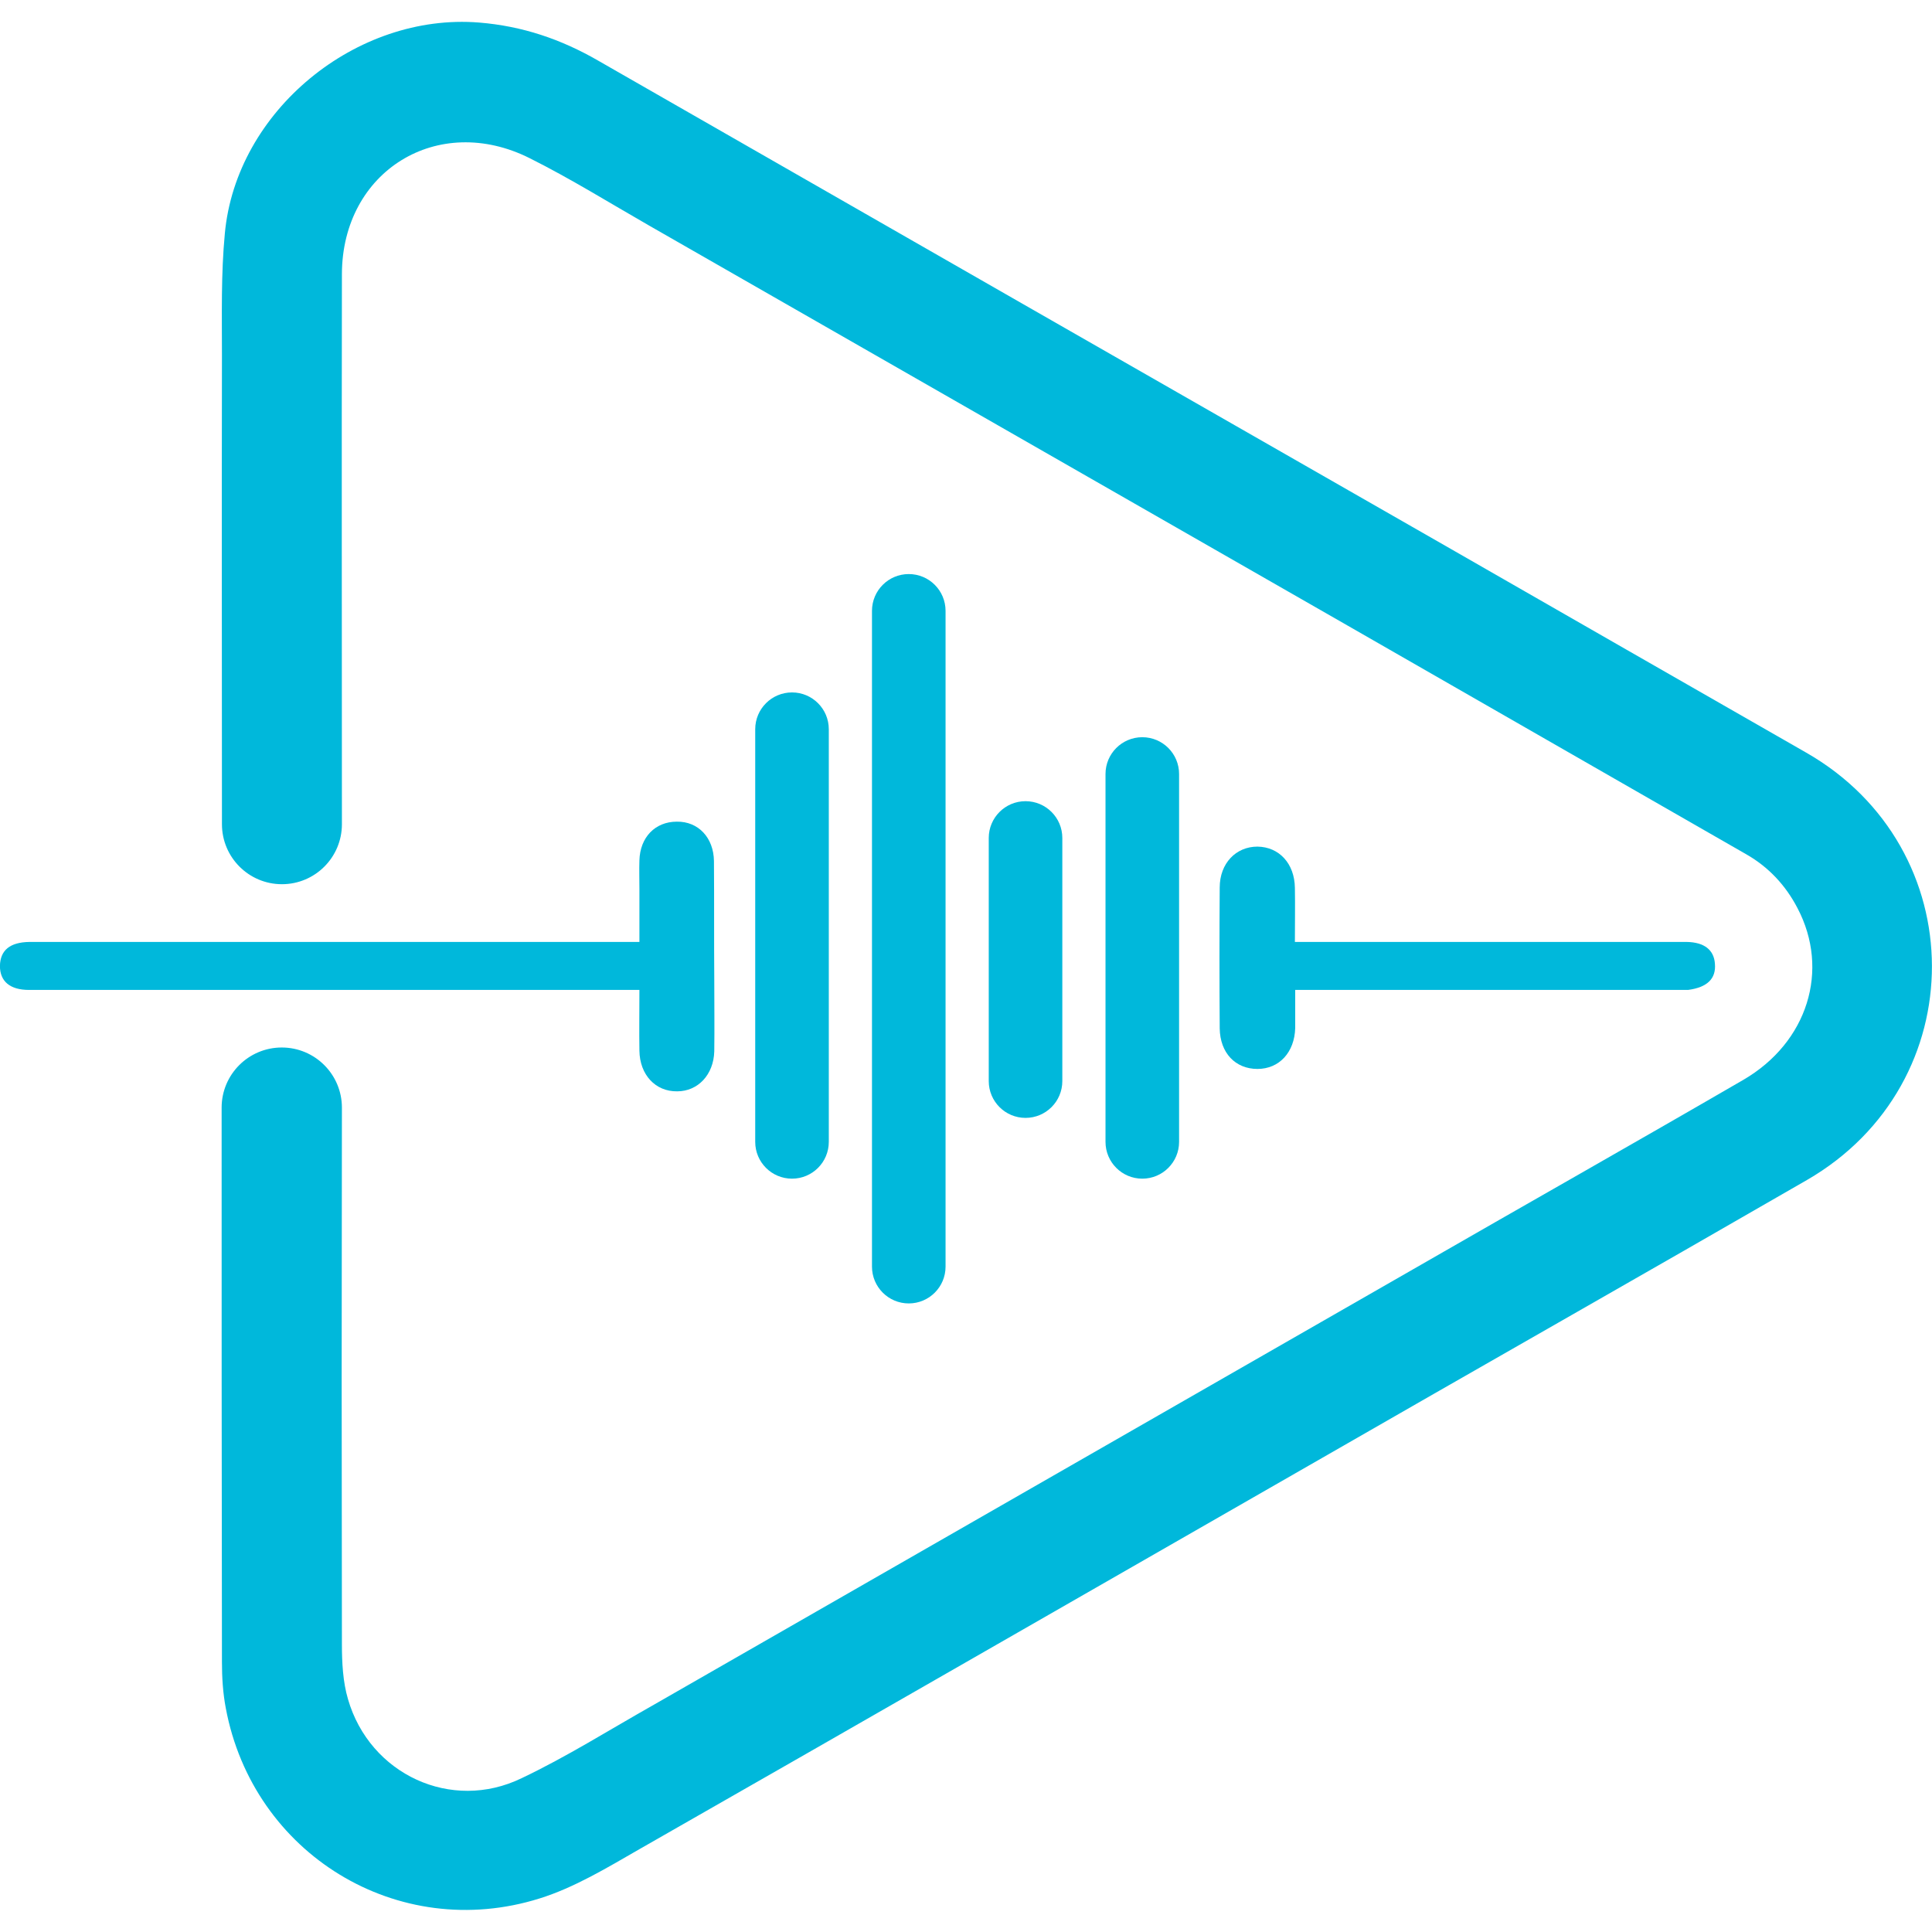
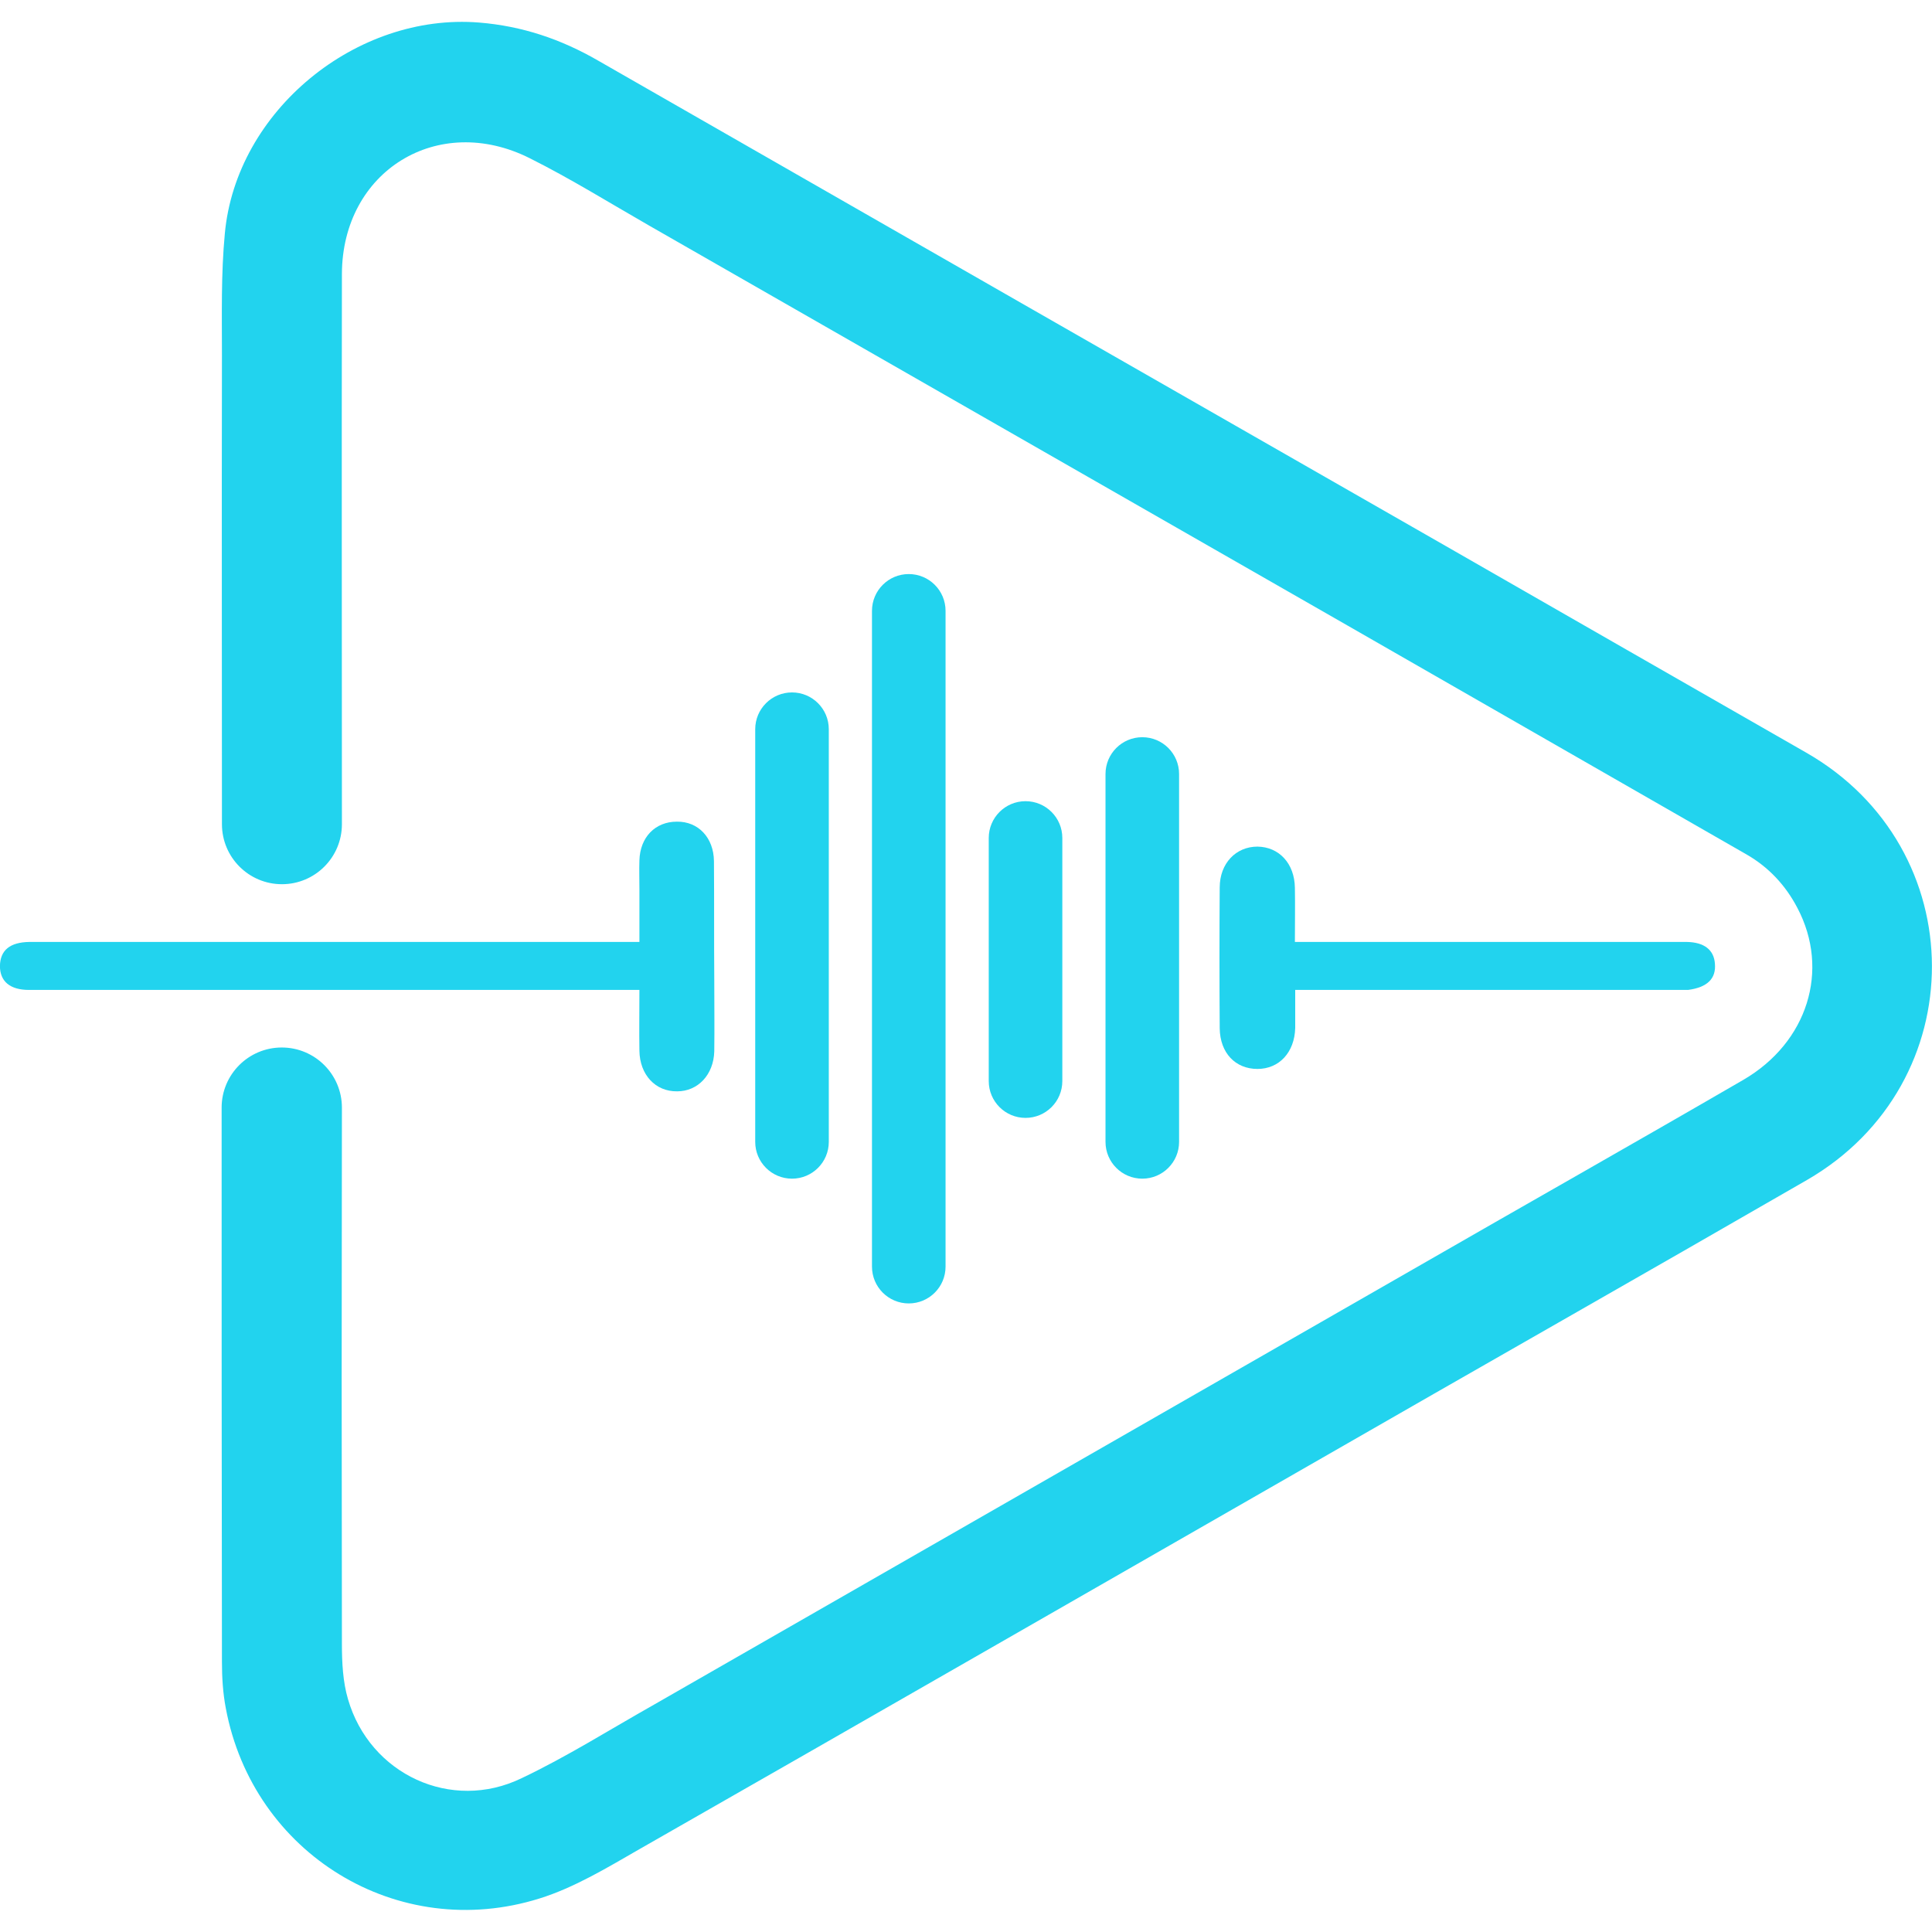
<svg xmlns="http://www.w3.org/2000/svg" version="1.1" id="Layer_1" x="0px" y="0px" width="604" height="604" enable-background="new 0 0 1264 842" xml:space="preserve" viewBox="330.92 115.55 603.94 603.94">
  <defs id="defs7" />
-   <g fill="#00b8db" stroke="none" id="g7">
+   <g fill="#22d3ee" stroke="none" id="g7">
    <path d="m 535.4,648.4 c 79.3,-45.5 158.3,-90.8 237.3,-136.1 34.4,-19.8 68.9,-39.3 103.2,-59.2 20.1,-11.7 27.1,-34.3 16.9,-53.7 -3.7,-7.1 -9,-12.8 -16,-16.8 C 835.2,358.7 793.6,334.9 752,311 679.3,269.4 606.6,227.7 533.9,186.1 521.5,179 509.3,171.4 496.5,165 c -28.7,-14.4 -58.6,4 -58.7,36.2 -0.1,61.4 0,110.701 0,172.001 0,10.355 -8.395,18.75 -18.75,18.75 -10.355,0 -18.75,-8.395 -18.75,-18.75 0,-51.7 -0.1,-93.201 0,-146.701 0,-12.6 -0.3,-25.3 0.9,-37.9 3.5,-38.4 41.1,-69.1 79.5,-66 13.5,1.1 25.6,5.2 37.2,11.9 88.3,50.6 176.6,101.2 264.9,151.7 37.6,21.6 75.2,43.1 112.7,64.6 52.3,29.9 52.5,103.4 0.3,133.6 -51.8,29.9 -103.8,59.4 -155.6,89.2 -69.8,40 -139.5,80.1 -209.4,120 -10.1,5.8 -20.3,12 -31.2,15.4 -44.3,13.9 -89.6,-13.9 -98.1,-59.5 -0.9,-4.7 -1.2,-9.6 -1.2,-14.4 -0.1,-62.8 -0.1,-110.402 -0.1,-173.302 0,-10.383 8.417,-18.8 18.8,-18.8 10.383,0 18.8,8.417 18.8,18.8 -0.1,61.9 -0.1,107.202 0,167.702 0,5.7 0.3,11.8 1.9,17.2 6.8,23.5 32.3,35.4 54.3,24.7 14.1,-6.7 27.4,-15.1 41.4,-23 z" id="path1" />
    <path d="m 382,425 c -14.3,0 -28.2,0 -42,0 -6,0 -9.1,-2.7 -9.1,-7.5 0.1,-4.9 3.1,-7.4 9.2,-7.5 60.4,0 120.9,0 181.4,0 2.8,0 5.6,0 9.3,0 0,-5.6 0,-11 0,-16.5 0,-3 -0.1,-6 0,-9 0.2,-7.2 4.9,-12.1 11.7,-12.1 6.7,-0.1 11.5,5 11.6,12.3 0.1,12.4 0,24.7 0.1,37 0,7.5 0.1,15 0,22.5 -0.2,7.3 -5.1,12.5 -11.6,12.5 -6.8,0.1 -11.7,-5.2 -11.8,-12.7 -0.1,-6.1 0,-12.2 0,-19 -49.8,0 -99.1,0 -148.8,0 z" id="path2" />
    <path d="m 858.6,425 c -41.1,0 -81.7,0 -122.8,0 0,4.4 0,8.1 0,11.9 -0.2,7.6 -5,12.8 -11.8,12.8 -6.9,0 -11.7,-5 -11.8,-12.7 -0.1,-14.7 -0.1,-29.3 0,-44 0,-7.6 5.1,-12.8 11.8,-12.8 6.8,0.1 11.6,5.3 11.7,12.9 0.1,5.5 0,10.9 0,16.9 2.5,0 4.3,0 6.1,0 38.1,0 76.3,0 114.4,0 0.7,0 1.4,0 2,0 5.5,0.1 8.5,2.5 8.8,6.8 0.4,4.7 -2.4,7.4 -8.4,8.2 z" id="path3" />
    <path d="m 567,343.5 a 11.5,11.5 0 0 1 23,0 v 129 a 11.5,11.5 0 0 1 -23,0 z" id="path4" />
    <path d="m 603.5,306.5 a 11.5,11.5 0 0 1 23,0 v 205 a 11.5,11.5 0 0 1 -23,0 z" id="path5" />
    <path d="m 640,377.5 a 11.5,11.5 0 0 1 23,0 v 76 a 11.5,11.5 0 0 1 -23,0 z" id="path6" />
    <path d="m 676.5,357.5 a 11.5,11.5 0 0 1 23,0 v 115 a 11.5,11.5 0 0 1 -23,0 z" id="path7" />
  </g>
</svg>
